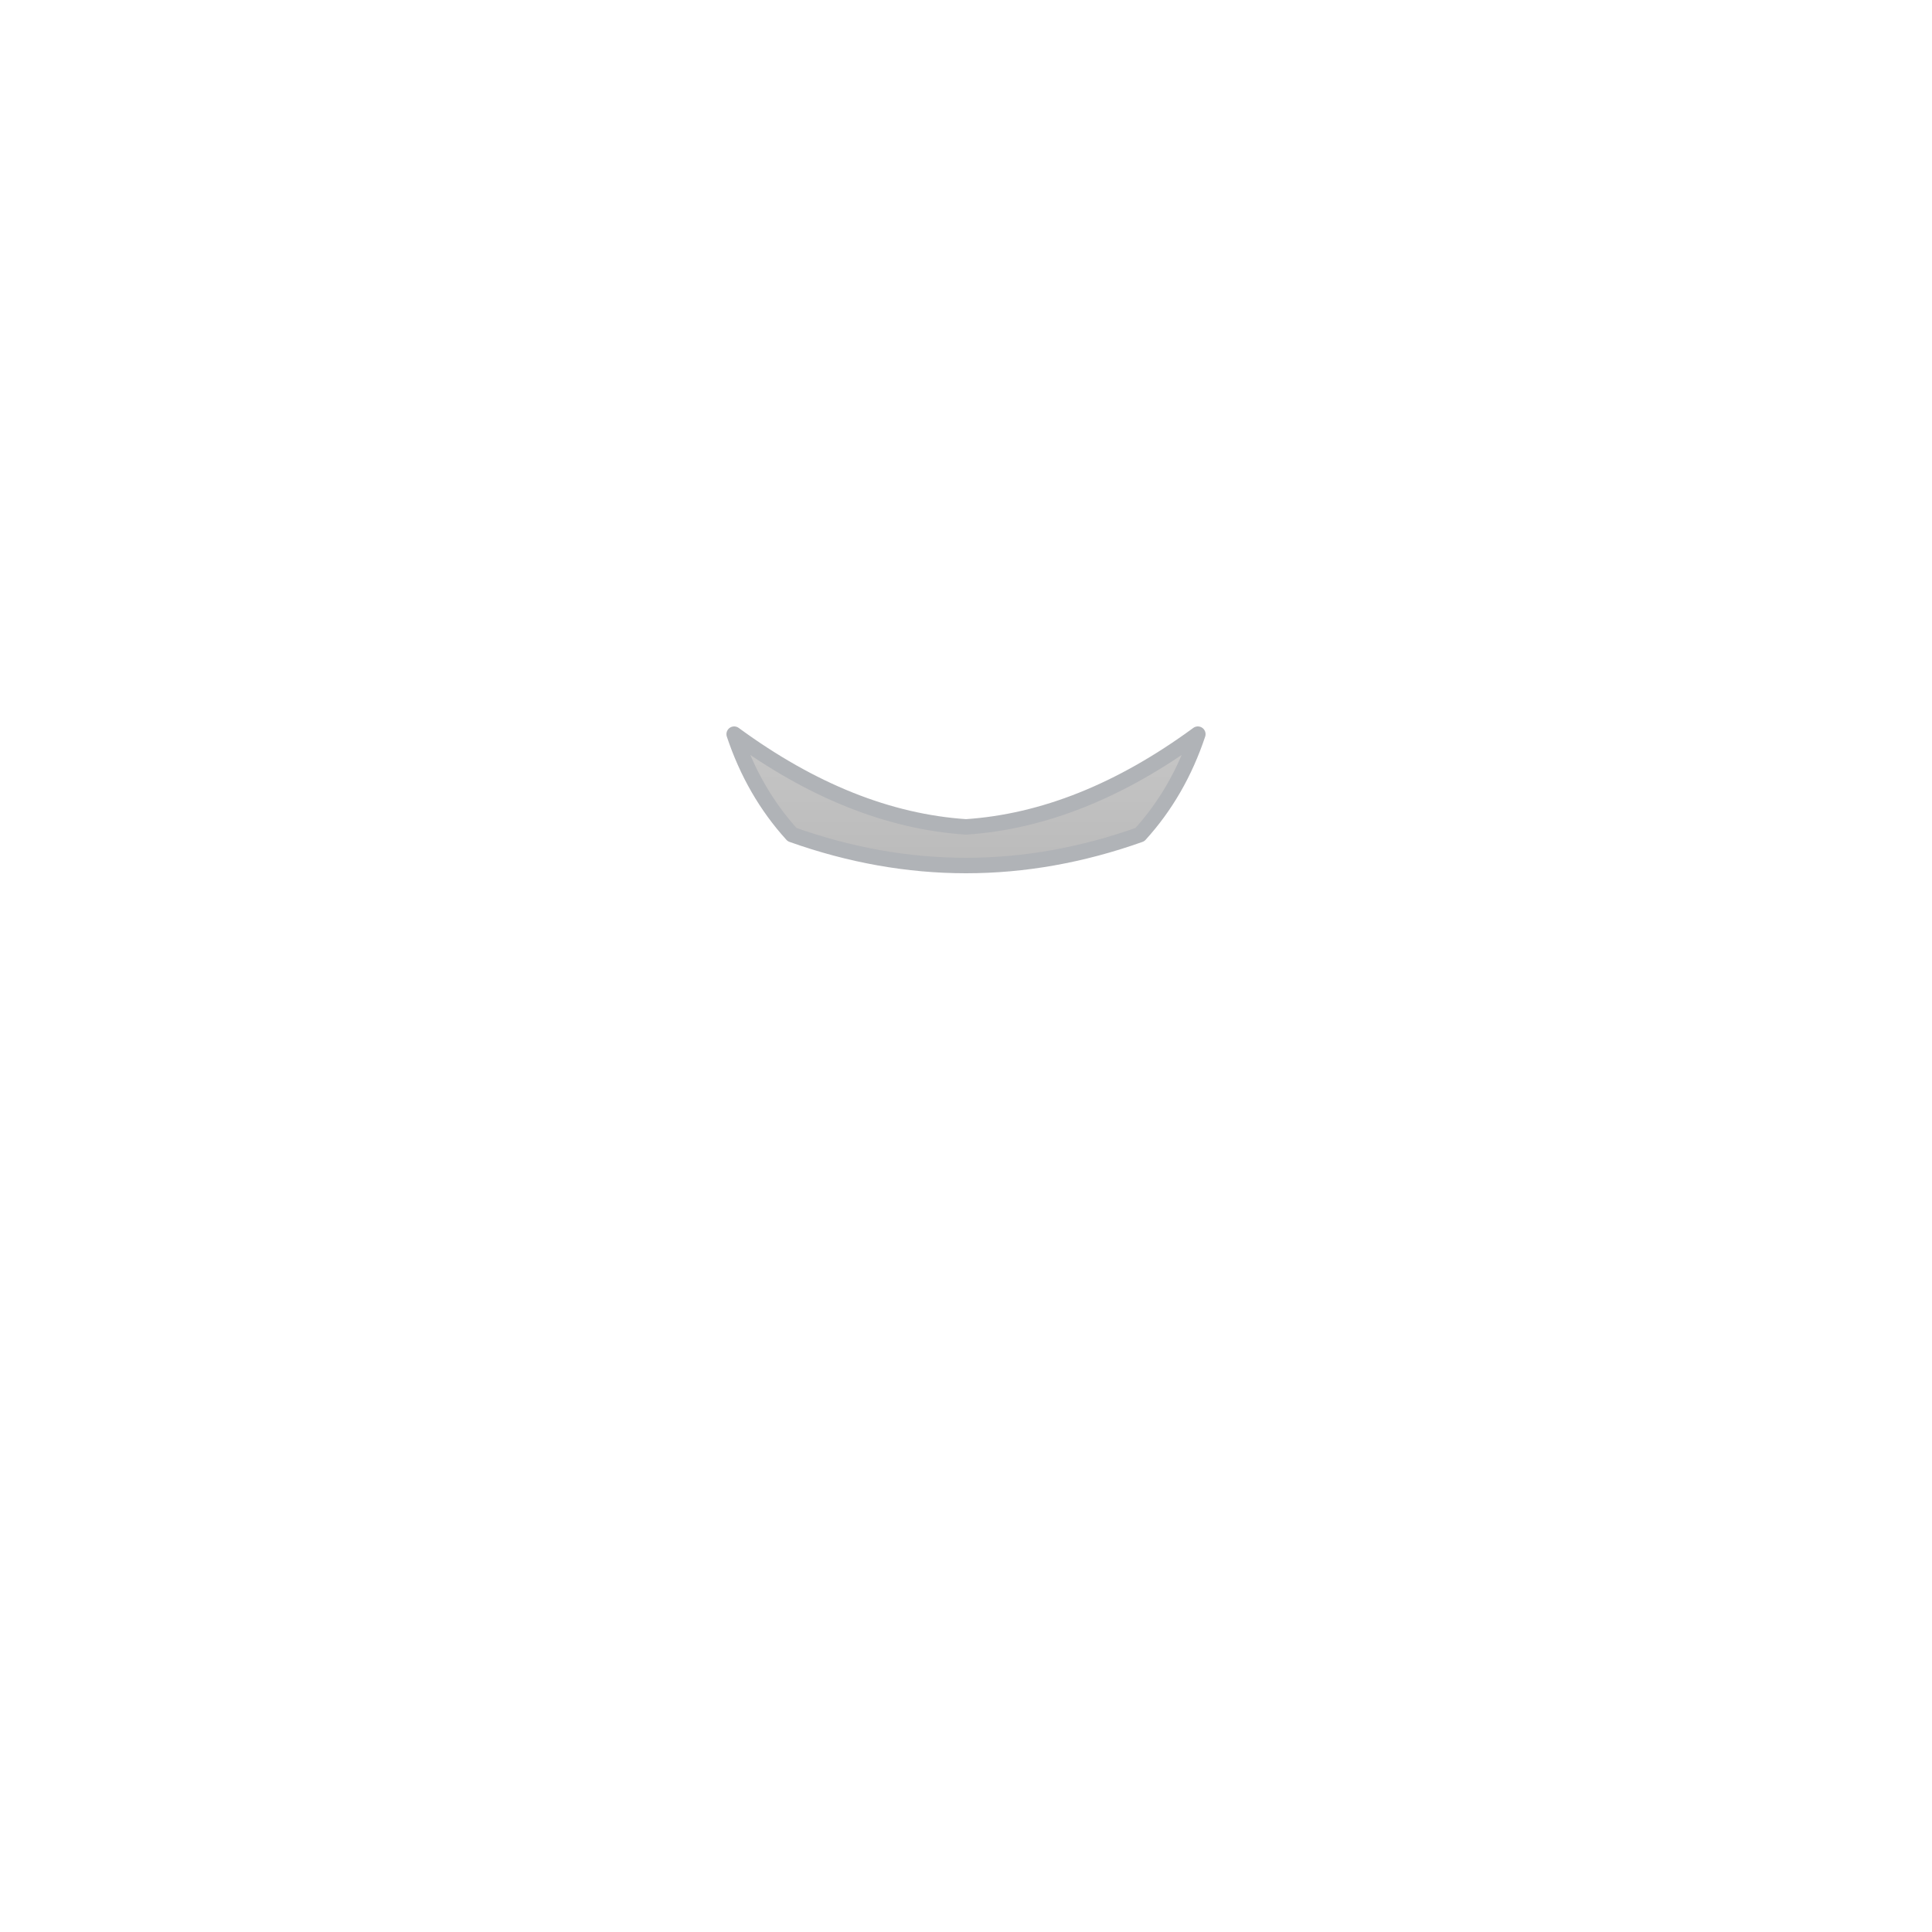
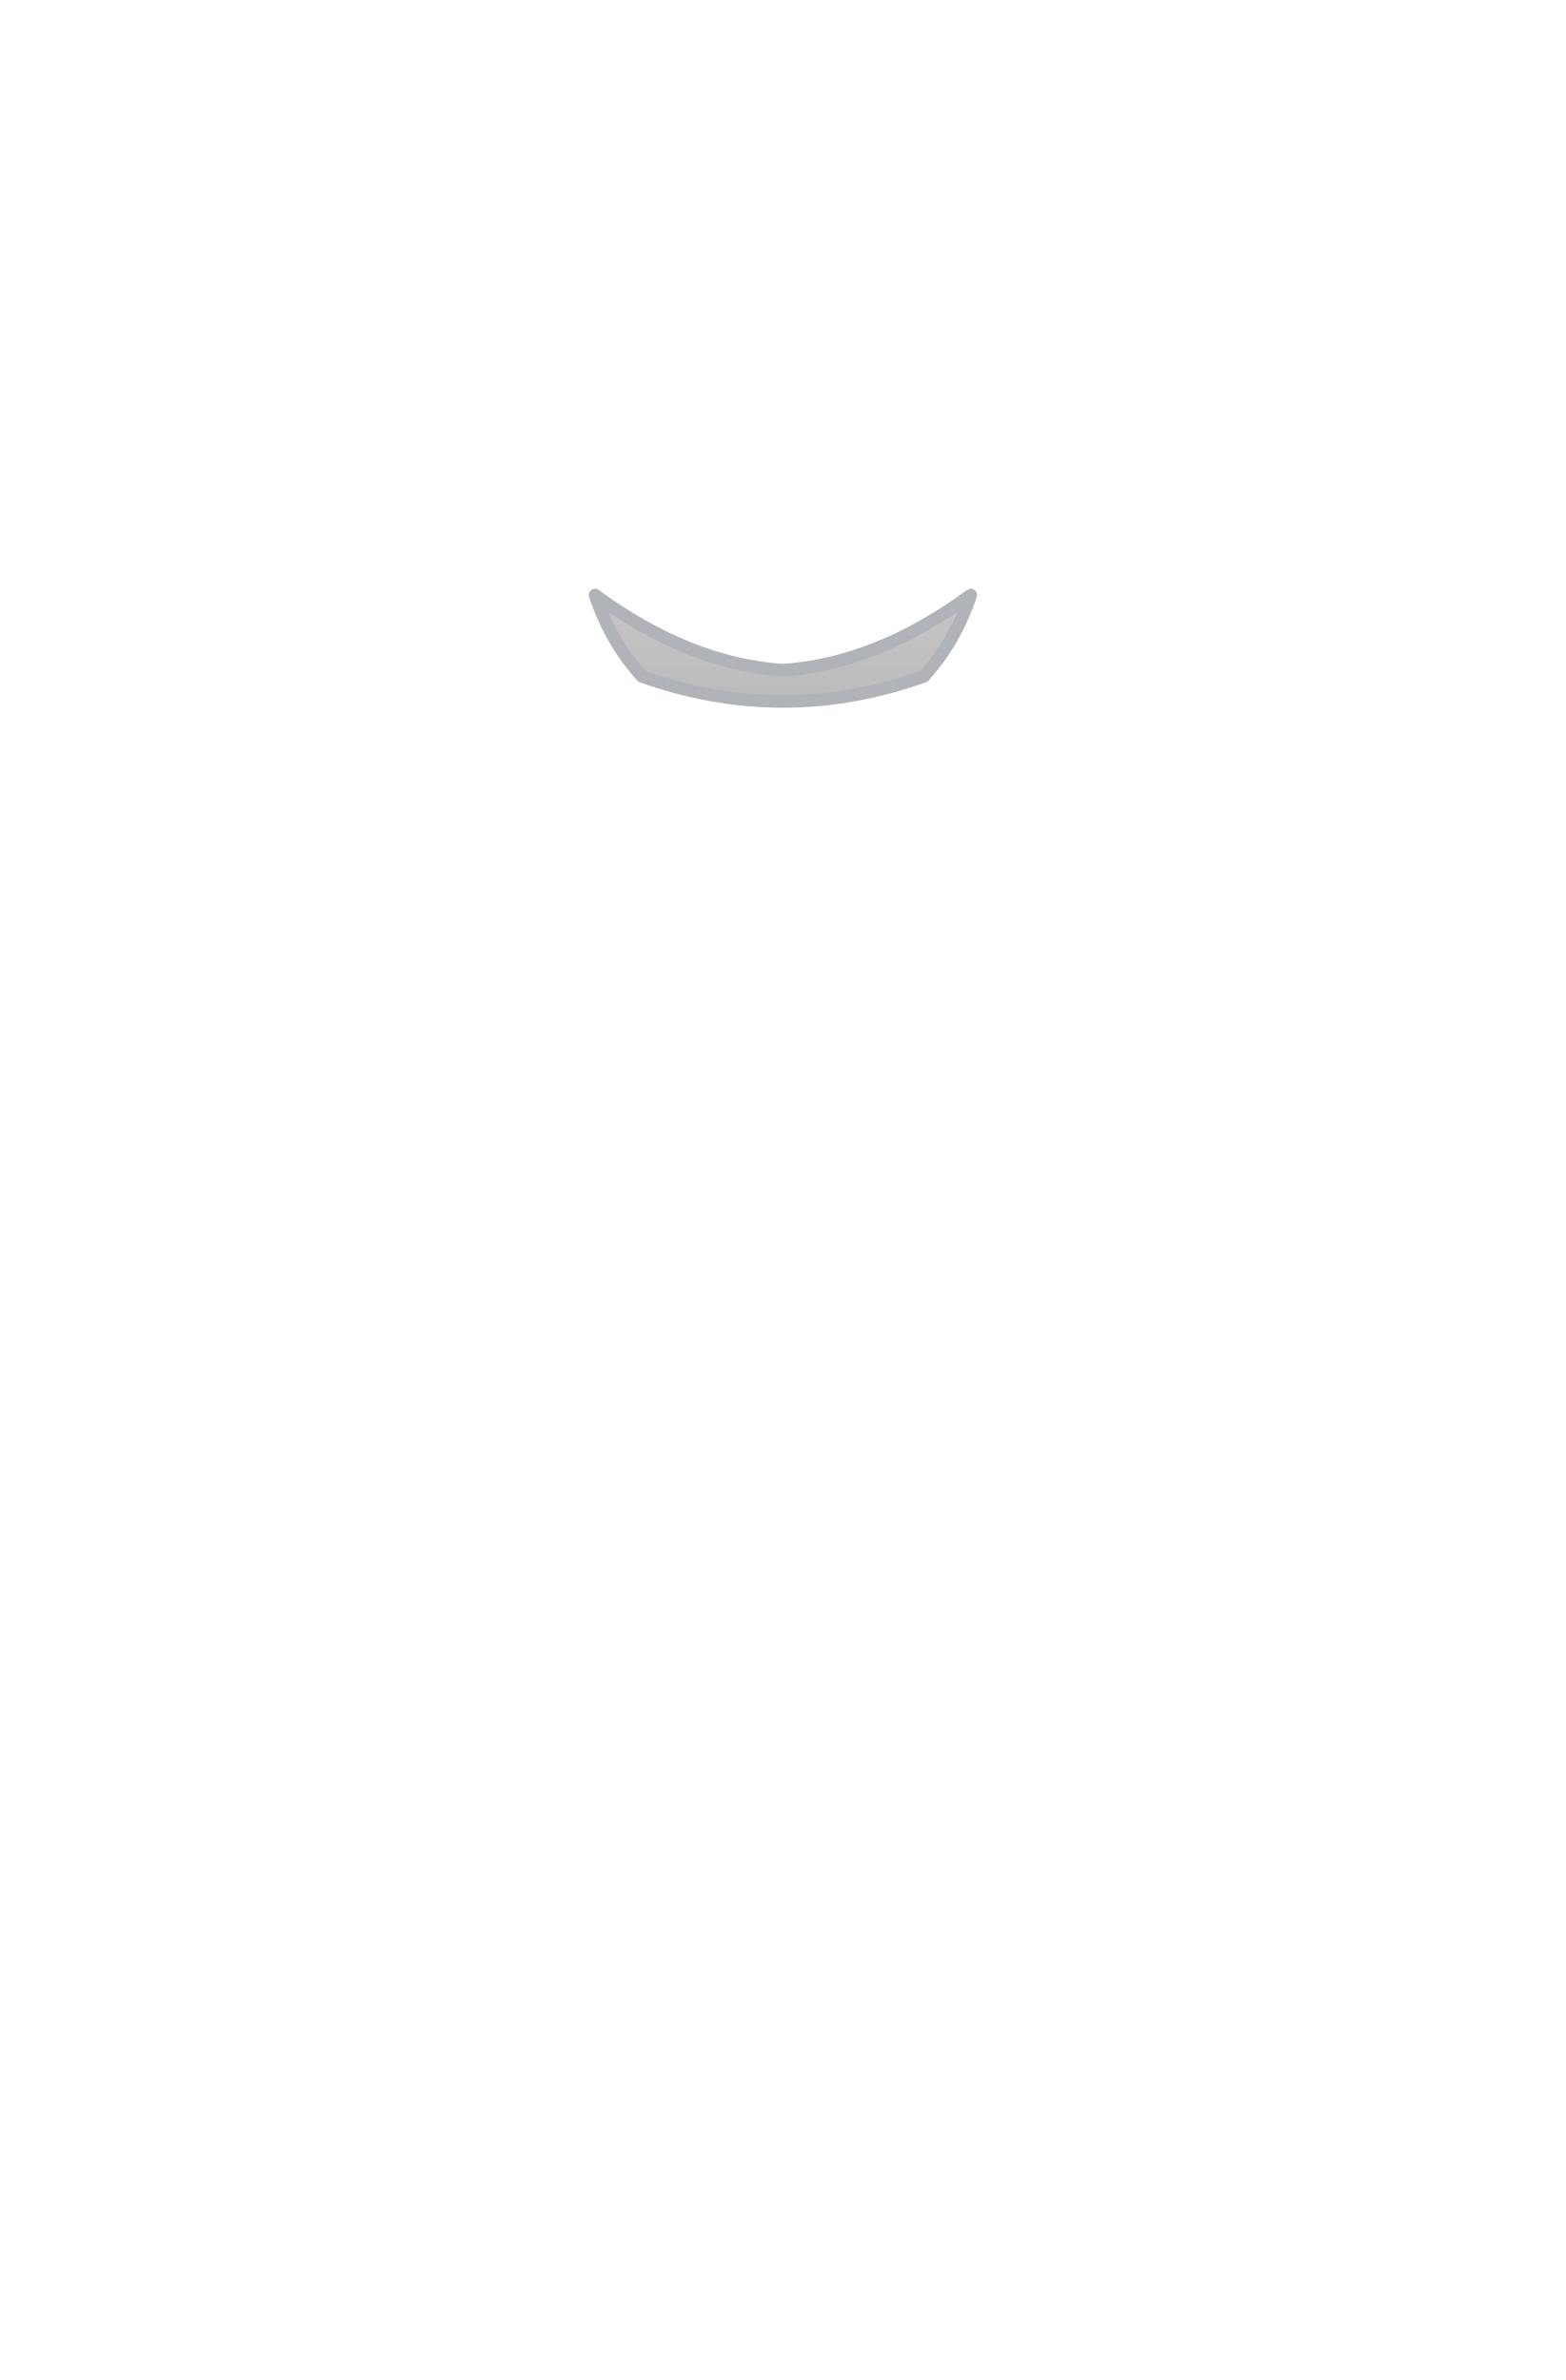
- <svg xmlns="http://www.w3.org/2000/svg" viewBox="0 0 500 500" width="500" height="500">
+ <svg xmlns="http://www.w3.org/2000/svg" viewBox="0 0 500 760" width="500" height="760">
  <defs>
    <linearGradient id="skinGrad" x1="0" y1="0" x2="0" y2="1">
      <stop offset="0" stop-color="#969696" />
      <stop offset="1" stop-color="#767676" />
    </linearGradient>
    <linearGradient id="hairGrad" x1="0" y1="0" x2="0" y2="1">
      <stop offset="0" stop-color="#5c5c5c" />
      <stop offset="1" stop-color="#3c3c3c" />
    </linearGradient>
    <linearGradient id="wallGrad" x1="0" y1="0" x2="0" y2="1">
      <stop offset="0" stop-color="#a6abb5" />
      <stop offset="1" stop-color="#898e99" />
    </linearGradient>
    <linearGradient id="floorGrad" x1="0" y1="0" x2="0" y2="1">
      <stop offset="0" stop-color="#5f5f5f" />
      <stop offset="1" stop-color="#424242" />
    </linearGradient>
    <linearGradient id="glassGrad" x1="0" y1="0" x2="1" y2="1">
      <stop offset="0" stop-color="#ddeaf7" />
      <stop offset="1" stop-color="#a9c6e0" />
    </linearGradient>
    <linearGradient id="woodGrad" x1="0" y1="0" x2="0" y2="1">
      <stop offset="0" stop-color="#b98d60" />
      <stop offset="1" stop-color="#8a6238" />
    </linearGradient>
    <linearGradient id="steelGrad" x1="0" y1="0" x2="0" y2="1">
      <stop offset="0" stop-color="#8b93a3" />
      <stop offset="1" stop-color="#5d6672" />
    </linearGradient>
  </defs>
  <g stroke="#1e2430" stroke-width="4" stroke-linejoin="round" stroke-linecap="round">
    <path d="M190 190 Q195 205 205 216 Q250 232 295 216 Q305 205 310 190 Q280 212 250 214 Q220 212 190 190 Z" fill="url(#hairGrad)" opacity="0.35" />
  </g>
</svg>
